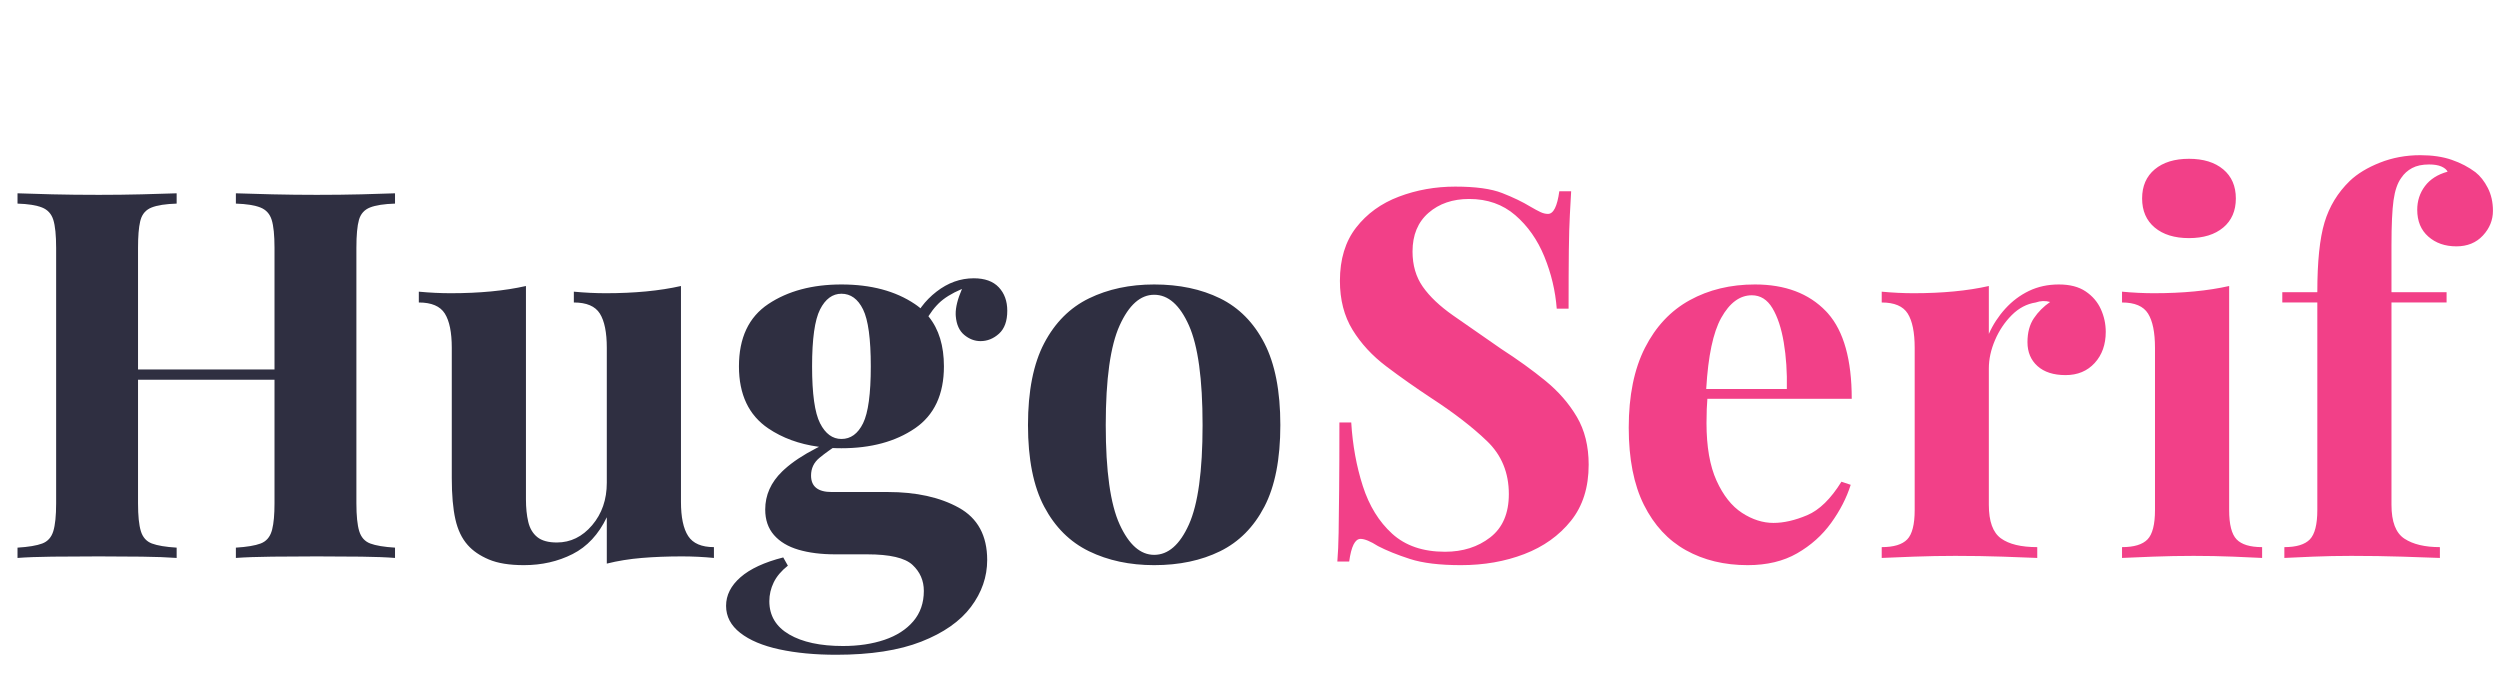
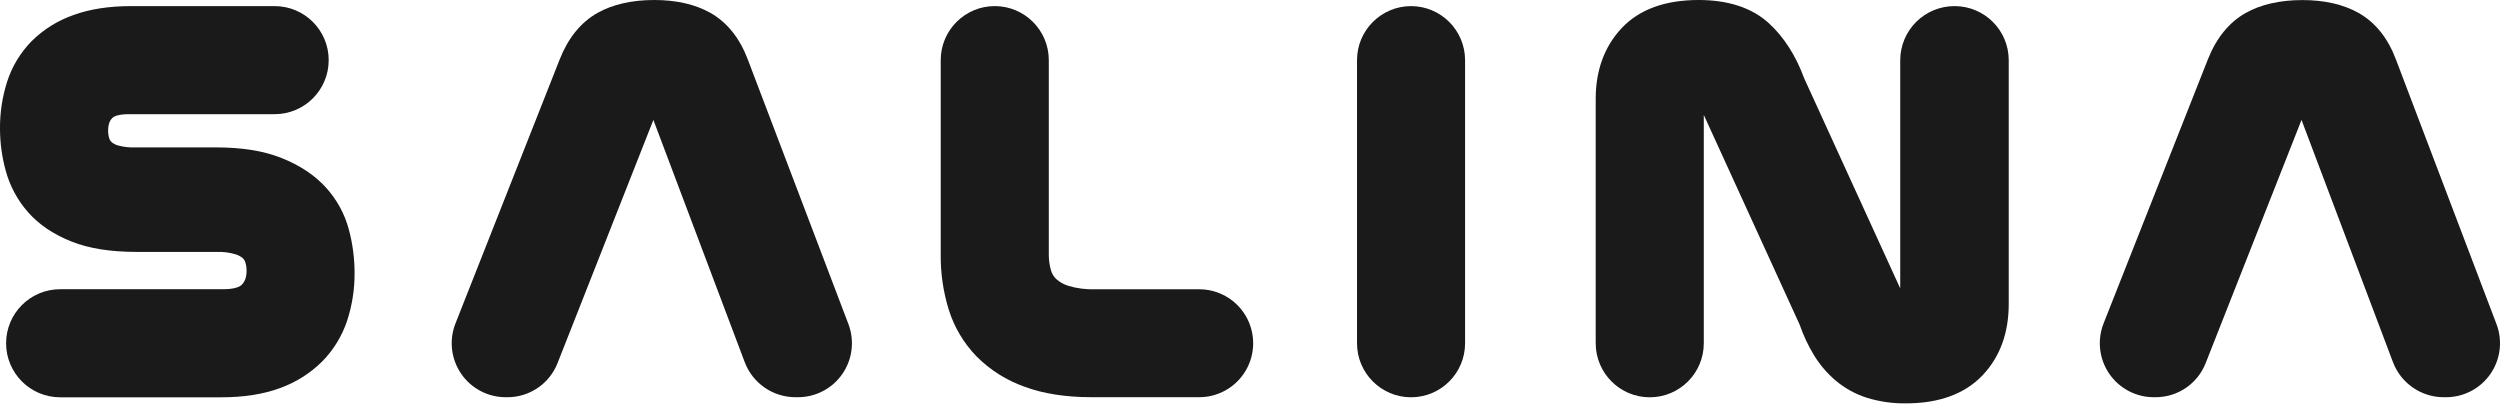
- <svg xmlns="http://www.w3.org/2000/svg" width="233px" height="64px" viewBox="0 0 233 64" version="1.1">
-   <g id="logo-hugo-serif" fill-rule="nonzero">
-     <path id="Hugo" fill="#2F2F41" d="M36.816,52 L36.816,51.04 C35.792,50.976 35.024,50.848 34.512,50.656 C34,50.464 33.656,50.08 33.48,49.504 C33.304,48.928 33.216,48.064 33.216,46.912 L33.216,46.912 L33.216,23.104 C33.216,21.92 33.296,21.048 33.456,20.488 C33.616,19.928 33.96,19.544 34.488,19.336 C35.016,19.128 35.792,19.008 36.816,18.976 L36.816,18.976 L36.816,18.016 C36.016,18.048 34.968,18.08 33.672,18.112 C32.376,18.144 30.992,18.16 29.52,18.16 C28.144,18.16 26.76,18.144 25.368,18.112 C23.976,18.08 22.848,18.048 21.984,18.016 L21.984,18.016 L21.984,18.976 C22.976,19.008 23.736,19.128 24.264,19.336 C24.792,19.544 25.144,19.928 25.32,20.488 C25.496,21.048 25.584,21.92 25.584,23.104 L25.584,23.104 L25.584,34.432 L12.864,34.432 L12.864,23.104 C12.864,22.028 12.93,21.209 13.062,20.648 L13.104,20.488 C13.264,19.928 13.608,19.544 14.136,19.336 C14.664,19.128 15.44,19.008 16.464,18.976 L16.464,18.976 L16.464,18.016 C15.6,18.048 14.512,18.08 13.2,18.112 C11.888,18.144 10.56,18.16 9.216,18.16 C7.648,18.16 6.2,18.144 4.872,18.112 C3.544,18.08 2.464,18.048 1.632,18.016 L1.632,18.016 L1.632,18.976 C2.624,19.008 3.384,19.128 3.912,19.336 C4.44,19.544 4.792,19.928 4.968,20.488 C5.144,21.048 5.232,21.92 5.232,23.104 L5.232,23.104 L5.232,46.912 C5.232,48.064 5.144,48.928 4.968,49.504 C4.792,50.08 4.448,50.464 3.936,50.656 C3.424,50.848 2.656,50.976 1.632,51.04 L1.632,51.04 L1.632,52 C2.464,51.936 3.544,51.896 4.872,51.88 C6.2,51.864 7.648,51.856 9.216,51.856 C10.56,51.856 11.888,51.864 13.2,51.88 C14.512,51.896 15.6,51.936 16.464,52 L16.464,52 L16.464,51.04 C15.44,50.976 14.672,50.848 14.16,50.656 C13.648,50.464 13.304,50.08 13.128,49.504 C12.952,48.928 12.864,48.064 12.864,46.912 L12.864,46.912 L12.864,35.392 L25.584,35.392 L25.584,46.912 C25.584,47.959 25.511,48.769 25.366,49.34 L25.32,49.504 C25.144,50.08 24.8,50.464 24.288,50.656 C23.776,50.848 23.008,50.976 21.984,51.04 L21.984,51.04 L21.984,52 C22.848,51.936 23.976,51.896 25.368,51.88 C26.76,51.864 28.144,51.856 29.52,51.856 C30.992,51.856 32.376,51.864 33.672,51.88 C34.968,51.896 36.016,51.936 36.816,52 L36.816,52 Z M48.826,52.672 C50.49,52.672 52.002,52.328 53.362,51.64 C54.722,50.952 55.786,49.808 56.554,48.208 L56.554,48.208 L56.554,52.528 C57.578,52.272 58.666,52.096 59.818,52 C60.97,51.904 62.218,51.856 63.562,51.856 C64.554,51.856 65.546,51.904 66.538,52 L66.538,52 L66.538,50.992 C65.386,50.992 64.586,50.648 64.138,49.96 C63.69,49.272 63.466,48.208 63.466,46.768 L63.466,46.768 L63.466,26.656 C62.474,26.88 61.394,27.048 60.226,27.16 C59.058,27.272 57.802,27.328 56.458,27.328 C55.498,27.328 54.506,27.28 53.482,27.184 L53.482,27.184 L53.482,28.192 C54.666,28.192 55.474,28.536 55.906,29.224 C56.338,29.912 56.554,30.976 56.554,32.416 L56.554,32.416 L56.554,44.992 C56.554,46.56 56.098,47.88 55.186,48.952 C54.274,50.024 53.178,50.56 51.898,50.56 C51.098,50.56 50.49,50.392 50.074,50.056 C49.658,49.72 49.378,49.248 49.234,48.64 C49.09,48.032 49.018,47.328 49.018,46.528 L49.018,46.528 L49.018,26.656 C48.026,26.88 46.946,27.048 45.778,27.16 C44.61,27.272 43.354,27.328 42.01,27.328 C41.05,27.328 40.058,27.28 39.034,27.184 L39.034,27.184 L39.034,28.192 C40.218,28.192 41.026,28.536 41.458,29.224 C41.89,29.912 42.106,30.976 42.106,32.416 L42.106,32.416 L42.106,44.56 C42.106,46.128 42.218,47.408 42.442,48.4 C42.666,49.392 43.05,50.192 43.594,50.8 C44.074,51.344 44.73,51.792 45.562,52.144 C46.394,52.496 47.482,52.672 48.826,52.672 Z M77.942,61.024 C81.142,61.024 83.782,60.616 85.862,59.8 C87.942,58.984 89.486,57.904 90.494,56.56 C91.502,55.216 92.006,53.76 92.006,52.192 C92.006,49.92 91.126,48.296 89.366,47.32 C87.606,46.344 85.398,45.856 82.742,45.856 L82.742,45.856 L77.51,45.856 C76.23,45.856 75.59,45.344 75.59,44.32 C75.59,43.648 75.854,43.096 76.382,42.664 C76.646,42.448 76.92,42.238 77.204,42.034 L77.603,41.757 L77.973,41.77 L77.973,41.77 L78.422,41.776 C81.174,41.776 83.454,41.16 85.262,39.928 C87.07,38.696 87.974,36.768 87.974,34.144 C87.974,32.232 87.506,30.693 86.568,29.527 L86.528,29.48 L86.555,29.436 C86.786,29.074 87.032,28.752 87.295,28.469 L87.494,28.264 C87.992,27.78 88.693,27.343 89.597,26.956 L89.657,26.931 L89.638,26.976 C89.249,27.881 89.06,28.648 89.069,29.279 L89.078,29.464 C89.142,30.248 89.406,30.832 89.87,31.216 C90.334,31.6 90.838,31.792 91.382,31.792 C92.022,31.792 92.598,31.56 93.11,31.096 C93.622,30.632 93.878,29.92 93.878,28.96 C93.878,28.064 93.614,27.336 93.086,26.776 C92.558,26.216 91.782,25.936 90.758,25.936 C89.51,25.936 88.35,26.352 87.278,27.184 C86.742,27.6 86.28,28.068 85.892,28.588 L85.788,28.734 L85.679,28.642 C85.612,28.588 85.544,28.536 85.475,28.485 L85.262,28.336 C83.454,27.12 81.174,26.512 78.422,26.512 C75.702,26.512 73.43,27.12 71.606,28.336 C69.782,29.552 68.87,31.488 68.87,34.144 C68.87,36.768 69.782,38.696 71.606,39.928 C72.924,40.818 74.475,41.386 76.259,41.633 L76.336,41.643 L76.051,41.786 C74.847,42.407 73.87,43.055 73.12,43.732 L72.902,43.936 C71.846,44.96 71.318,46.144 71.318,47.488 C71.318,48.448 71.59,49.24 72.134,49.864 C72.678,50.488 73.438,50.944 74.414,51.232 C75.39,51.52 76.534,51.664 77.846,51.664 L77.846,51.664 L80.822,51.664 C82.934,51.664 84.342,51.992 85.046,52.648 C85.75,53.304 86.102,54.112 86.102,55.072 C86.102,56.192 85.774,57.136 85.118,57.904 C84.462,58.672 83.566,59.248 82.43,59.632 C81.294,60.016 80.006,60.208 78.566,60.208 C76.454,60.208 74.782,59.848 73.55,59.128 C72.318,58.408 71.702,57.376 71.702,56.032 C71.702,55.424 71.838,54.84 72.11,54.28 C72.382,53.72 72.822,53.2 73.43,52.72 L73.43,52.72 L72.998,51.952 C71.238,52.4 69.91,53.016 69.014,53.8 C68.118,54.584 67.67,55.472 67.67,56.464 C67.67,57.456 68.11,58.296 68.99,58.984 C69.87,59.672 71.086,60.184 72.638,60.52 C74.19,60.856 75.958,61.024 77.942,61.024 Z M78.422,40.912 C77.59,40.912 76.926,40.424 76.43,39.448 C75.934,38.472 75.686,36.704 75.686,34.144 C75.686,31.584 75.934,29.816 76.43,28.84 C76.926,27.864 77.59,27.376 78.422,27.376 C79.286,27.376 79.958,27.864 80.438,28.84 C80.918,29.816 81.158,31.584 81.158,34.144 C81.158,36.704 80.918,38.472 80.438,39.448 C79.958,40.424 79.286,40.912 78.422,40.912 Z M107.568,52.672 C109.904,52.672 111.952,52.24 113.712,51.376 C115.472,50.512 116.848,49.128 117.84,47.224 C118.832,45.32 119.328,42.784 119.328,39.616 C119.328,36.448 118.832,33.904 117.84,31.984 C116.848,30.064 115.472,28.672 113.712,27.808 C111.952,26.944 109.904,26.512 107.568,26.512 C105.296,26.512 103.272,26.944 101.496,27.808 C99.72,28.672 98.328,30.064 97.32,31.984 C96.312,33.904 95.808,36.448 95.808,39.616 C95.808,42.784 96.312,45.32 97.32,47.224 C98.328,49.128 99.72,50.512 101.496,51.376 C103.272,52.24 105.296,52.672 107.568,52.672 Z M107.568,51.712 C106.288,51.712 105.216,50.768 104.352,48.88 C103.488,46.992 103.056,43.904 103.056,39.616 C103.056,35.328 103.488,32.232 104.352,30.328 C105.216,28.424 106.288,27.472 107.568,27.472 C108.88,27.472 109.96,28.424 110.808,30.328 C111.656,32.232 112.08,35.328 112.08,39.616 C112.08,43.904 111.656,46.992 110.808,48.88 C109.96,50.768 108.88,51.712 107.568,51.712 Z" />
-     <path id="Serif" fill="#f24088" d="M136.16,52.672 C138.304,52.672 140.272,52.328 142.064,51.64 C143.856,50.952 145.304,49.92 146.408,48.544 C147.512,47.168 148.064,45.424 148.064,43.312 C148.064,41.584 147.696,40.096 146.96,38.848 C146.224,37.6 145.248,36.48 144.032,35.488 C142.816,34.496 141.44,33.504 139.904,32.512 C138.144,31.296 136.648,30.256 135.416,29.392 C134.184,28.528 133.248,27.64 132.608,26.728 C131.968,25.816 131.648,24.72 131.648,23.44 C131.648,21.904 132.144,20.704 133.136,19.84 C134.128,18.976 135.392,18.544 136.928,18.544 C138.624,18.544 140.056,19.048 141.224,20.056 C142.392,21.064 143.296,22.352 143.936,23.92 C144.576,25.488 144.96,27.104 145.088,28.768 L145.088,28.768 L146.192,28.768 C146.192,26.528 146.2,24.72 146.216,23.344 C146.232,21.968 146.264,20.856 146.312,20.008 C146.36,19.16 146.4,18.432 146.432,17.824 L146.432,17.824 L145.328,17.824 C145.136,19.232 144.784,19.936 144.272,19.936 C144.048,19.936 143.816,19.88 143.576,19.768 C143.336,19.656 143.024,19.488 142.64,19.264 C141.904,18.816 141.024,18.392 140,17.992 C138.976,17.592 137.52,17.392 135.632,17.392 C133.776,17.392 132.024,17.704 130.376,18.328 C128.728,18.952 127.4,19.912 126.392,21.208 C125.384,22.504 124.88,24.16 124.88,26.176 C124.88,27.936 125.272,29.456 126.056,30.736 C126.84,32.016 127.888,33.152 129.2,34.144 C130.512,35.136 131.92,36.128 133.424,37.12 C135.536,38.496 137.264,39.832 138.608,41.128 C139.952,42.424 140.624,44.064 140.624,46.048 C140.624,47.84 140.048,49.184 138.896,50.08 C137.744,50.976 136.336,51.424 134.672,51.424 C132.624,51.424 130.984,50.864 129.752,49.744 C128.52,48.624 127.608,47.144 127.016,45.304 C126.424,43.464 126.064,41.488 125.936,39.376 L125.936,39.376 L124.832,39.376 C124.832,41.904 124.824,43.992 124.808,45.64 C124.792,47.288 124.776,48.624 124.76,49.648 C124.744,50.672 124.704,51.568 124.64,52.336 L124.64,52.336 L125.744,52.336 C125.936,50.928 126.288,50.224 126.8,50.224 C127.184,50.224 127.728,50.448 128.432,50.896 C129.232,51.312 130.224,51.712 131.408,52.096 C132.592,52.48 134.176,52.672 136.16,52.672 Z M162.886,52.672 C164.678,52.672 166.214,52.304 167.494,51.568 C168.774,50.832 169.83,49.888 170.662,48.736 C171.494,47.584 172.102,46.4 172.486,45.184 L172.486,45.184 L171.622,44.896 C170.63,46.496 169.566,47.536 168.43,48.016 C167.294,48.496 166.246,48.736 165.286,48.736 C164.294,48.736 163.318,48.424 162.358,47.8 C161.398,47.176 160.606,46.176 159.982,44.8 C159.358,43.424 159.046,41.632 159.046,39.424 C159.046,38.976 159.054,38.544 159.07,38.128 C159.086,37.712 159.11,37.312 159.142,36.928 L159.124,37.168 L172.582,37.168 C172.582,33.532 171.84,30.875 170.357,29.197 L170.182,29.008 C168.582,27.344 166.374,26.512 163.558,26.512 C161.286,26.512 159.262,27 157.486,27.976 C155.71,28.952 154.318,30.432 153.31,32.416 C152.302,34.4 151.798,36.88 151.798,39.856 C151.798,42.768 152.27,45.168 153.214,47.056 C154.158,48.944 155.462,50.352 157.126,51.28 C158.79,52.208 160.71,52.672 162.886,52.672 Z M159.021,36.22 C159.2,33.175 159.664,30.979 160.414,29.632 C161.198,28.224 162.15,27.52 163.27,27.52 C164.07,27.52 164.71,27.92 165.19,28.72 C165.67,29.52 166.022,30.584 166.246,31.912 C166.47,33.24 166.566,34.688 166.534,36.256 L166.534,36.256 L159.018,36.256 L159.021,36.22 Z M189.872,52 L189.872,50.992 C188.368,50.992 187.24,50.72 186.488,50.176 C185.736,49.632 185.36,48.592 185.36,47.056 L185.36,47.056 L185.36,34.336 C185.36,33.472 185.552,32.592 185.936,31.696 C186.32,30.8 186.84,30.024 187.496,29.368 C188.152,28.712 188.896,28.32 189.728,28.192 C190.176,28.032 190.624,28.016 191.072,28.144 C190.464,28.56 189.96,29.064 189.56,29.656 C189.16,30.248 188.96,30.992 188.96,31.888 C188.96,32.816 189.272,33.56 189.896,34.12 C190.52,34.68 191.392,34.96 192.512,34.96 C193.632,34.96 194.536,34.584 195.224,33.832 C195.912,33.08 196.256,32.112 196.256,30.928 C196.256,30.192 196.104,29.488 195.8,28.816 C195.496,28.144 195.024,27.592 194.384,27.16 C193.744,26.728 192.912,26.512 191.888,26.512 C190.864,26.512 189.936,26.712 189.104,27.112 C188.272,27.512 187.536,28.064 186.896,28.768 C186.256,29.472 185.744,30.256 185.36,31.12 L185.36,31.12 L185.36,26.656 C184.368,26.88 183.288,27.048 182.12,27.16 C180.952,27.272 179.696,27.328 178.352,27.328 C177.392,27.328 176.4,27.28 175.376,27.184 L175.376,27.184 L175.376,28.192 C176.56,28.192 177.368,28.536 177.8,29.224 C178.232,29.912 178.448,30.976 178.448,32.416 L178.448,32.416 L178.448,47.536 C178.448,48.88 178.216,49.792 177.752,50.272 C177.288,50.752 176.496,50.992 175.376,50.992 L175.376,50.992 L175.376,52 C176.048,51.968 177.04,51.928 178.352,51.88 C179.664,51.832 180.96,51.808 182.24,51.808 C183.776,51.808 185.248,51.832 186.656,51.88 C188.064,51.928 189.136,51.968 189.872,52 L189.872,52 Z M204.013,22.192 C205.357,22.192 206.421,21.864 207.205,21.208 C207.989,20.552 208.381,19.648 208.381,18.496 C208.381,17.344 207.989,16.44 207.205,15.784 C206.421,15.128 205.357,14.8 204.013,14.8 C202.669,14.8 201.605,15.128 200.821,15.784 C200.037,16.44 199.645,17.344 199.645,18.496 C199.645,19.648 200.037,20.552 200.821,21.208 C201.605,21.864 202.669,22.192 204.013,22.192 Z M210.829,52 L210.829,50.992 C209.709,50.992 208.917,50.752 208.453,50.272 C207.989,49.792 207.757,48.88 207.757,47.536 L207.757,47.536 L207.757,26.656 C206.765,26.88 205.685,27.048 204.517,27.16 C203.349,27.272 202.093,27.328 200.749,27.328 C199.789,27.328 198.797,27.28 197.773,27.184 L197.773,27.184 L197.773,28.192 C198.957,28.192 199.765,28.536 200.197,29.224 C200.629,29.912 200.845,30.976 200.845,32.416 L200.845,32.416 L200.845,47.536 C200.845,48.88 200.613,49.792 200.149,50.272 C199.685,50.752 198.893,50.992 197.773,50.992 L197.773,50.992 L197.773,52 C198.413,51.968 199.373,51.928 200.653,51.88 C201.933,51.832 203.197,51.808 204.445,51.808 C205.693,51.808 206.925,51.832 208.141,51.88 C209.357,51.928 210.253,51.968 210.829,52 L210.829,52 Z M227.398,52 L227.398,50.992 C225.99,50.992 224.886,50.728 224.086,50.2 C223.286,49.672 222.886,48.624 222.886,47.056 L222.886,47.056 L222.886,28.192 L228.022,28.192 L228.022,27.232 L222.886,27.232 L222.886,22.864 C222.886,20.976 222.95,19.576 223.078,18.664 C223.206,17.752 223.446,17.056 223.798,16.576 C224.054,16.192 224.39,15.888 224.806,15.664 C225.222,15.44 225.75,15.328 226.39,15.328 C226.87,15.328 227.254,15.392 227.542,15.52 C227.83,15.648 228.022,15.808 228.118,16 C227.19,16.256 226.486,16.704 226.006,17.344 C225.526,17.984 225.286,18.72 225.286,19.552 C225.286,20.608 225.63,21.44 226.318,22.048 C227.006,22.656 227.878,22.96 228.934,22.96 C229.958,22.96 230.782,22.624 231.406,21.952 C232.03,21.28 232.342,20.512 232.342,19.648 C232.342,18.848 232.182,18.136 231.862,17.512 C231.542,16.888 231.158,16.4 230.71,16.048 C230.07,15.568 229.334,15.184 228.502,14.896 C227.67,14.608 226.694,14.464 225.574,14.464 C224.23,14.464 222.974,14.696 221.806,15.16 C220.638,15.624 219.702,16.192 218.998,16.864 C217.878,17.952 217.094,19.24 216.646,20.728 C216.198,22.216 215.974,24.384 215.974,27.232 L215.974,27.232 L212.71,27.232 L212.71,28.192 L215.974,28.192 L215.974,47.536 C215.974,48.88 215.742,49.792 215.278,50.272 C214.814,50.752 214.022,50.992 212.902,50.992 L212.902,50.992 L212.902,52 C213.51,51.968 214.398,51.928 215.566,51.88 C216.734,51.832 217.926,51.808 219.142,51.808 C220.806,51.808 222.39,51.832 223.894,51.88 C225.398,51.928 226.566,51.968 227.398,52 L227.398,52 Z" />
-   </g>
+ <svg xmlns="http://www.w3.org/2000/svg" viewBox="0 0 1158.06 186.85">
+   <path d="M150.87,86.74c-5.14-5.63-12-10.19-20.48-13.56S112,68.27,99.66,68.27H62.47a25.21,25.21,0,0,1-7.93-.93,7.78,7.78,0,0,1-2.9-1.56,3.81,3.81,0,0,1-1-1.57,12.06,12.06,0,0,1-.55-3.63c0-3.41,1-5,1.94-5.93.39-.41,2.08-1.76,7.63-1.76h67.57a25,25,0,1,0,0-50.06H60.58c-10,0-18.92,1.37-26.39,4.08a51.66,51.66,0,0,0-19.58,12.2A47.66,47.66,0,0,0,3.25,38,70,70,0,0,0,0,59.64,73.71,73.71,0,0,0,2.63,79,48.22,48.22,0,0,0,13,98.3c5,5.71,11.79,10.3,20.18,13.61,8.13,3.22,18,4.78,30.23,4.78h37a26.93,26.93,0,0,1,8.53,1.06,9.56,9.56,0,0,1,3.54,1.86,4,4,0,0,1,1.1,1.73,12.7,12.7,0,0,1,.64,4c0,3.76-1.18,5.47-2.2,6.53-1.28,1.34-4.39,2.1-8.55,2.1H27.86a25,25,0,1,0,0,50.07h74.63c10.38,0,19.49-1.42,27.06-4.22a53.26,53.26,0,0,0,19.74-12.42,48.93,48.93,0,0,0,11.56-19,69.72,69.72,0,0,0,3.4-22.12,77.71,77.71,0,0,0-2.61-19.8A46.79,46.79,0,0,0,150.87,86.74Z" fill="#1a1a1a" />
+   <path d="M346.44,27.67C342.7,17.7,336.87,10.4,329.15,6c-7.09-4-15.86-6-26.09-6s-19.23,2-26.32,6c-7.67,4.34-13.55,11.57-17.47,21.5L211,149.79A25,25,0,0,0,234.26,184H235a24.9,24.9,0,0,0,23.29-15.85l44.37-112.6L345,167.83A25.14,25.14,0,0,0,368.46,184h1.1A25,25,0,0,0,393,150.1Z" fill="#1a1a1a" />
+   <path d="M555,134H507.17a38.79,38.79,0,0,1-12.06-1.52,15.47,15.47,0,0,1-5.83-3.21,8.9,8.9,0,0,1-2.4-3.93,26,26,0,0,1-1.05-7.5V27.86a25,25,0,0,0-50.07,0V118a83.79,83.79,0,0,0,3.7,25.38,54.49,54.49,0,0,0,12.86,21.68,59.24,59.24,0,0,0,22.4,14.13c8.65,3.19,19,4.8,30.8,4.8H555A25,25,0,1,0,555,134Z" fill="#1a1a1a" />
+   <path d="M653.6,2.83a25.06,25.06,0,0,0-25,25V159a25,25,0,1,0,50.06,0V27.86A25.06,25.06,0,0,0,653.6,2.83Z" fill="#1a1a1a" />
+   <path d="M905.5,2.83a25.11,25.11,0,0,0-25.27,25V133.59L835.77,36.34c-3.89-10.56-9.38-19.14-16.31-25.51C811.63,3.64,800.65,0,786.84,0,771.3,0,759.3,4.39,751.17,13.05c-7.93,8.46-12,19.46-12,32.7V159a25,25,0,0,0,50.07,0V53.25l44.42,97.18a72.87,72.87,0,0,0,6.49,13.89,48.79,48.79,0,0,0,10.21,12,42.67,42.67,0,0,0,14.62,8,58.76,58.76,0,0,0,17.88,2.53c15.35,0,27.29-4.37,35.5-13,8.05-8.48,12.13-19.57,12.13-33v-113A25.06,25.06,0,0,0,905.5,2.83Z" fill="#1a1a1a" />
+   <path d="M1156.42,150.1,1109.9,27.67c-3.74-10-9.56-17.27-17.29-21.64-7.09-4-15.86-6-26.09-6s-19.23,2-26.31,6c-7.67,4.34-13.55,11.57-17.48,21.5L974.44,149.79A25,25,0,0,0,997.72,184h.73a24.89,24.89,0,0,0,23.29-15.85l44.38-112.6,42.38,112.26A25.15,25.15,0,0,0,1131.92,184h1.1a25,25,0,0,0,23.4-33.92Z" fill="#1a1a1a" />
</svg>
